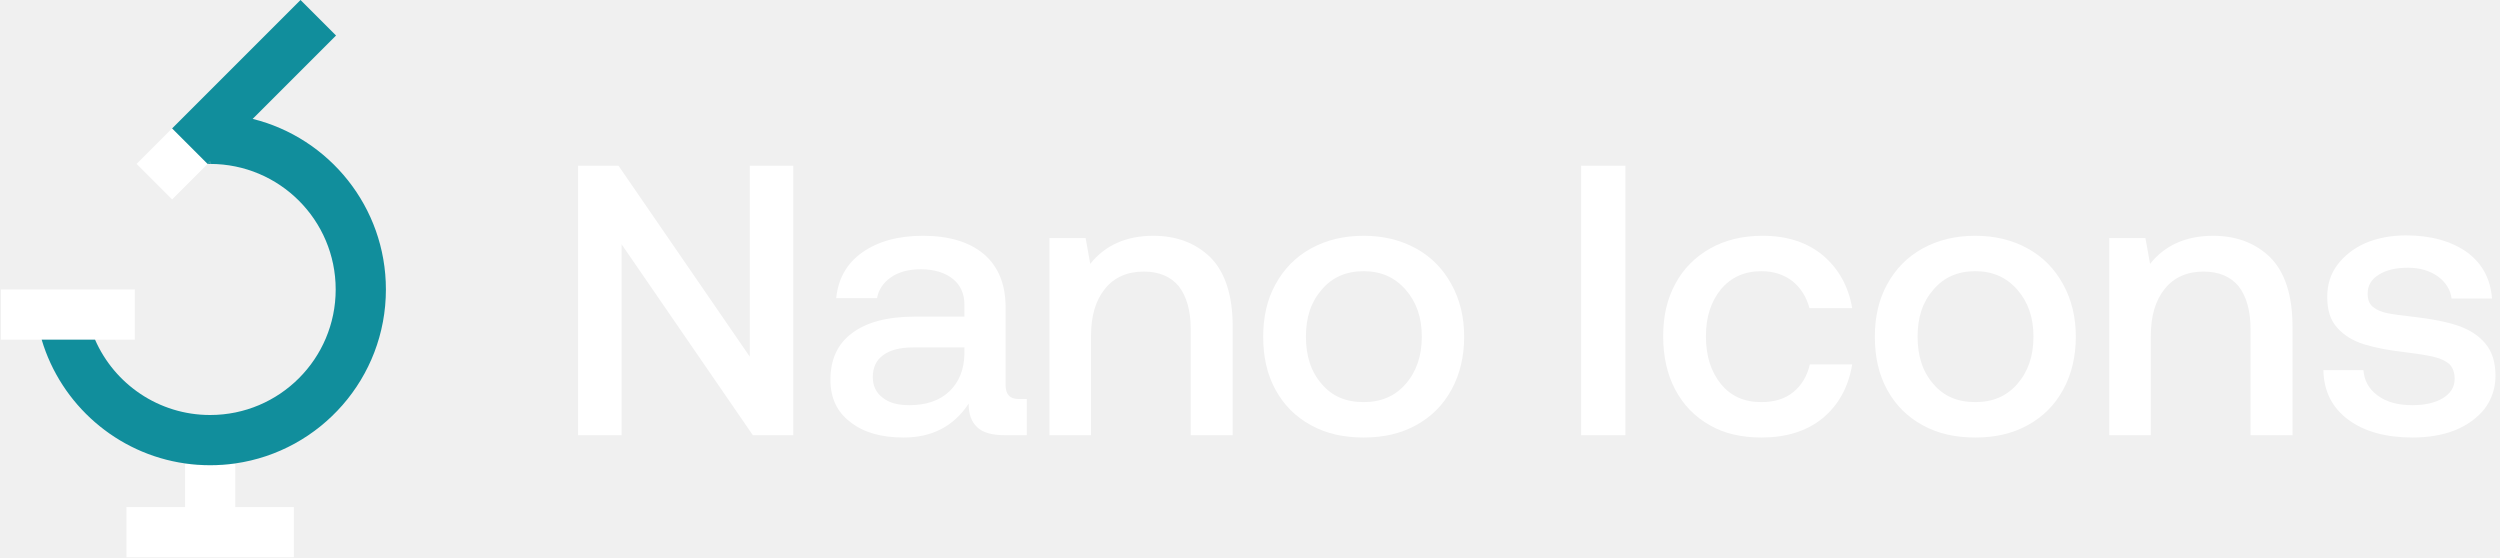
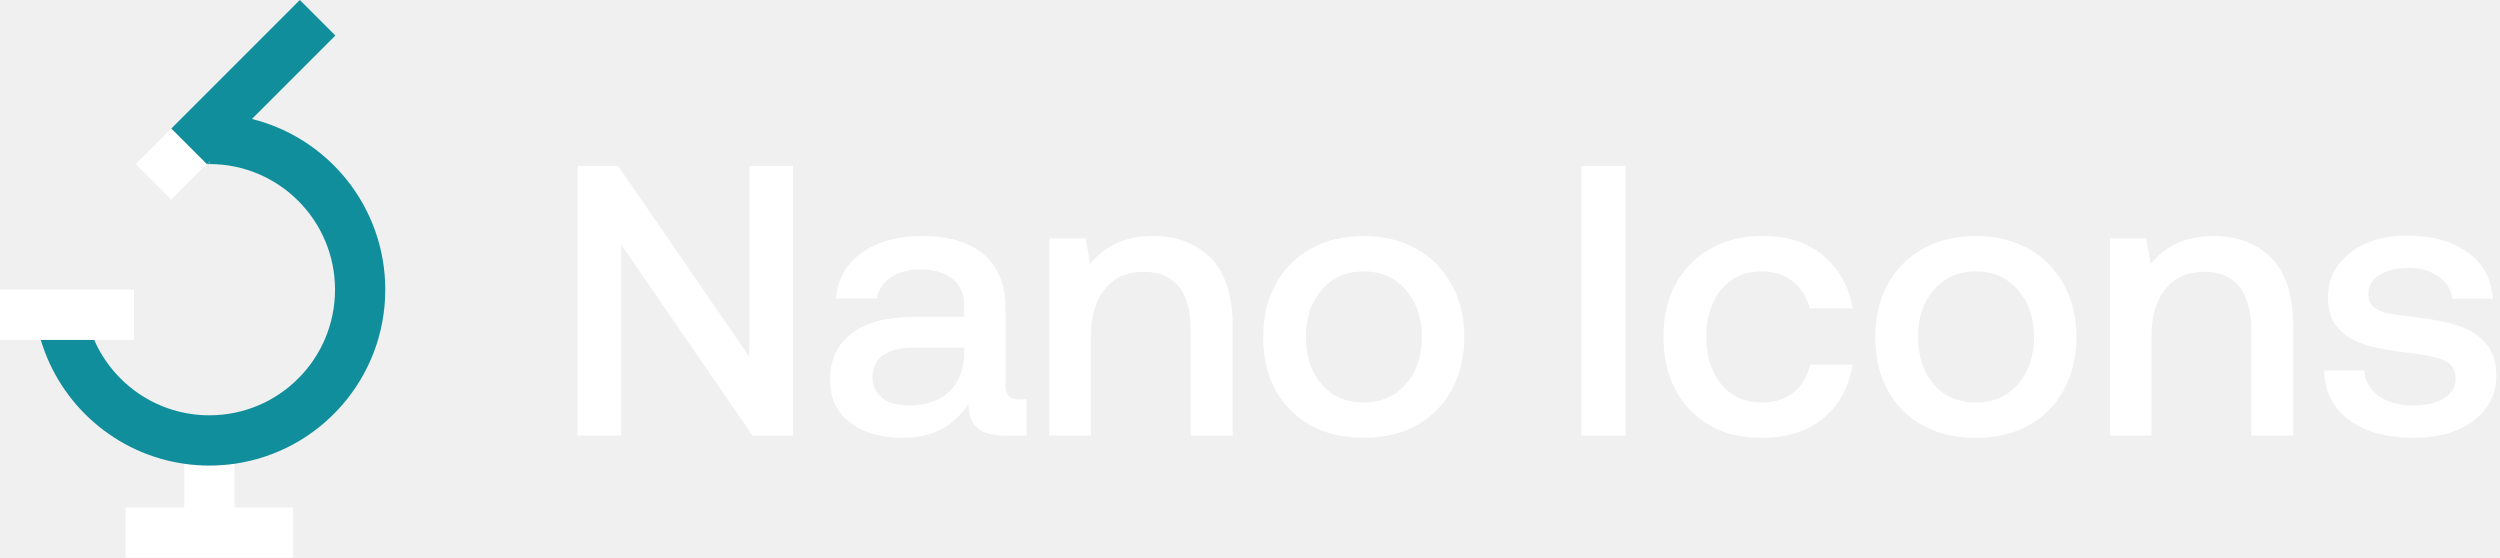
- <svg xmlns="http://www.w3.org/2000/svg" width="803" height="179" viewBox="0 0 260 58" fill="none">
+ <svg xmlns="http://www.w3.org/2000/svg" width="650" height="145" viewBox="0 0 260 58" fill="none">
  <path d="M14.122 17.061L17.818 13.365L21.513 17.061L17.818 20.756L14.122 17.061Z" fill="white" />
  <path d="M21.776 17.061V16.798L21.513 17.061H21.776Z" fill="#118E9C" />
  <path d="M4.242 35.353H0V30.126H3.484H8.711H13.937V35.353H9.798H4.242Z" fill="white" />
  <path d="M24.39 48.233V52.774H30.487V58H13.066V52.774H19.163V48.233C20.017 48.355 20.889 48.418 21.776 48.418C22.663 48.418 23.536 48.355 24.39 48.233Z" fill="white" />
  <path d="M24.39 48.233C33.254 46.965 40.068 39.342 40.068 30.126C40.068 21.55 34.166 14.351 26.201 12.373L34.878 3.696L31.183 0L17.818 13.365L21.513 17.061L21.776 16.798V17.061C28.992 17.061 34.842 22.91 34.842 30.126C34.842 37.342 28.992 43.192 21.776 43.192C16.419 43.192 11.814 39.967 9.798 35.353H4.242C6.25 42.099 12.046 47.215 19.163 48.233C20.017 48.355 20.889 48.418 21.776 48.418C22.663 48.418 23.536 48.355 24.39 48.233Z" fill="#118E9C" />
  <path d="M245.881 38.523C245.961 39.605 246.442 40.486 247.364 41.167C248.285 41.849 249.487 42.169 250.97 42.169C252.252 42.169 253.334 41.929 254.135 41.448C254.937 40.967 255.377 40.286 255.377 39.444C255.377 38.763 255.177 38.242 254.817 37.882C254.416 37.561 253.935 37.321 253.294 37.161C252.653 37 251.691 36.84 250.409 36.68C248.606 36.479 247.123 36.199 245.961 35.838C244.799 35.478 243.878 34.917 243.157 34.115C242.435 33.314 242.115 32.272 242.115 30.91C242.115 29.668 242.435 28.546 243.157 27.584C243.878 26.623 244.839 25.861 246.082 25.3C247.324 24.779 248.726 24.499 250.329 24.499C252.893 24.499 255.017 25.1 256.62 26.222C258.222 27.384 259.104 28.987 259.264 31.07H255.057C254.937 30.149 254.456 29.387 253.655 28.786C252.813 28.185 251.771 27.865 250.529 27.865C249.247 27.865 248.245 28.105 247.484 28.586C246.683 29.067 246.322 29.748 246.322 30.549C246.322 31.19 246.482 31.631 246.883 31.952C247.284 32.272 247.764 32.473 248.365 32.593C248.926 32.713 249.888 32.833 251.21 32.993C252.973 33.194 254.456 33.474 255.658 33.875C256.86 34.276 257.822 34.877 258.543 35.718C259.264 36.56 259.625 37.681 259.625 39.124C259.625 40.406 259.224 41.568 258.503 42.53C257.742 43.491 256.7 44.253 255.418 44.774C254.095 45.294 252.613 45.535 251.01 45.535C248.245 45.535 246.001 44.934 244.319 43.692C242.636 42.45 241.754 40.727 241.714 38.523H245.881Z" fill="white" />
  <path d="M236.176 26.783C237.699 28.305 238.5 30.71 238.5 33.995V45.294H234.132V34.236C234.132 32.312 233.692 30.83 232.89 29.788C232.049 28.786 230.847 28.265 229.244 28.265C227.521 28.265 226.159 28.866 225.197 30.069C224.236 31.27 223.755 32.873 223.755 34.957V45.294H219.427V24.779H223.194L223.675 27.464C225.197 25.541 227.401 24.539 230.246 24.539C232.65 24.539 234.653 25.3 236.176 26.783Z" fill="white" />
  <path d="M200 44.253C198.398 43.371 197.196 42.169 196.314 40.566C195.433 38.964 195.032 37.12 195.032 35.037C195.032 32.993 195.433 31.19 196.314 29.588C197.196 27.985 198.398 26.743 200 25.861C201.603 24.98 203.406 24.539 205.49 24.539C207.533 24.539 209.336 24.98 210.939 25.861C212.542 26.743 213.744 27.985 214.625 29.588C215.507 31.19 215.948 32.993 215.948 35.037C215.948 37.12 215.507 38.964 214.625 40.566C213.744 42.169 212.542 43.371 210.939 44.253C209.336 45.134 207.533 45.535 205.49 45.535C203.406 45.535 201.603 45.134 200 44.253ZM209.857 39.965C210.979 38.683 211.54 37.04 211.54 35.037C211.54 33.033 210.979 31.431 209.857 30.149C208.735 28.866 207.293 28.225 205.49 28.225C203.647 28.225 202.204 28.866 201.122 30.149C200 31.431 199.48 33.033 199.48 35.037C199.48 37.04 200 38.683 201.122 39.965C202.204 41.248 203.647 41.849 205.49 41.849C207.293 41.849 208.735 41.248 209.857 39.965Z" fill="white" />
  <path d="M189.59 43.532C187.908 44.894 185.784 45.535 183.22 45.535C181.176 45.535 179.373 45.134 177.85 44.253C176.288 43.371 175.086 42.129 174.244 40.526C173.403 38.924 173.002 37.081 173.002 34.997C173.002 32.913 173.403 31.11 174.284 29.508C175.126 27.945 176.328 26.743 177.89 25.861C179.453 24.98 181.256 24.539 183.34 24.539C185.904 24.539 187.988 25.22 189.631 26.582C191.233 27.945 192.275 29.748 192.676 32.072H188.228C187.908 30.91 187.347 29.988 186.465 29.267C185.584 28.586 184.502 28.225 183.22 28.225C181.457 28.225 180.054 28.866 179.012 30.108C177.971 31.391 177.45 32.993 177.45 34.997C177.45 37.04 177.971 38.683 179.012 39.965C180.054 41.248 181.457 41.849 183.22 41.849C184.542 41.849 185.664 41.528 186.545 40.807C187.427 40.086 187.988 39.124 188.268 37.922H192.676C192.275 40.326 191.233 42.169 189.59 43.532Z" fill="white" />
  <path d="M164.461 17.247H169.069V45.294H164.461V17.247Z" fill="white" />
  <path d="M136.341 44.253C134.739 43.371 133.537 42.169 132.655 40.566C131.774 38.964 131.373 37.12 131.373 35.037C131.373 32.993 131.774 31.19 132.655 29.588C133.537 27.985 134.739 26.743 136.341 25.861C137.944 24.98 139.747 24.539 141.831 24.539C143.874 24.539 145.677 24.98 147.28 25.861C148.883 26.743 150.085 27.985 150.966 29.588C151.848 31.19 152.289 32.993 152.289 35.037C152.289 37.12 151.848 38.964 150.966 40.566C150.085 42.169 148.883 43.371 147.28 44.253C145.677 45.134 143.874 45.535 141.831 45.535C139.747 45.535 137.944 45.134 136.341 44.253ZM146.198 39.965C147.32 38.683 147.881 37.04 147.881 35.037C147.881 33.033 147.32 31.431 146.198 30.149C145.076 28.866 143.634 28.225 141.831 28.225C139.988 28.225 138.545 28.866 137.463 30.149C136.341 31.431 135.821 33.033 135.821 35.037C135.821 37.04 136.341 38.683 137.463 39.965C138.545 41.248 139.988 41.849 141.831 41.849C143.634 41.849 145.076 41.248 146.198 39.965Z" fill="white" />
  <path d="M125.875 26.783C127.397 28.305 128.199 30.71 128.199 33.995V45.294H123.831V34.236C123.831 32.312 123.391 30.83 122.589 29.788C121.748 28.786 120.546 28.265 118.943 28.265C117.22 28.265 115.858 28.866 114.896 30.069C113.934 31.27 113.454 32.873 113.454 34.957V45.294H109.126V24.779H112.893L113.373 27.464C114.896 25.541 117.1 24.539 119.945 24.539C122.349 24.539 124.352 25.3 125.875 26.783Z" fill="white" />
  <path d="M106.769 41.528V45.294H104.485C103.123 45.294 102.161 45.014 101.6 44.453C100.999 43.892 100.719 43.091 100.719 42.009C99.156 44.373 96.912 45.535 93.947 45.535C91.623 45.535 89.78 45.014 88.418 43.932C87.015 42.89 86.334 41.408 86.334 39.525C86.334 37.441 87.055 35.798 88.578 34.676C90.061 33.554 92.224 32.953 95.109 32.953H100.278V31.711C100.278 30.589 99.877 29.668 99.076 29.027C98.275 28.386 97.153 28.025 95.75 28.025C94.468 28.025 93.426 28.305 92.625 28.866C91.823 29.427 91.343 30.149 91.182 31.03H86.935C87.135 28.987 88.057 27.384 89.66 26.262C91.263 25.14 93.346 24.539 95.951 24.539C98.675 24.539 100.799 25.18 102.321 26.462C103.804 27.744 104.565 29.588 104.565 31.992V40.086C104.565 41.047 105.006 41.528 105.928 41.528H106.769ZM100.278 36.159H94.909C93.546 36.159 92.545 36.439 91.823 36.96C91.102 37.481 90.742 38.242 90.742 39.244C90.742 40.126 91.062 40.847 91.743 41.368C92.425 41.929 93.346 42.169 94.548 42.169C96.311 42.169 97.714 41.688 98.715 40.727C99.717 39.765 100.238 38.483 100.278 36.88V36.159Z" fill="white" />
  <path d="M60.068 45.294V17.247H64.275L77.939 37.12V17.247H82.467V45.294H78.259L64.596 25.421V45.294H60.068Z" fill="white" />
</svg>
